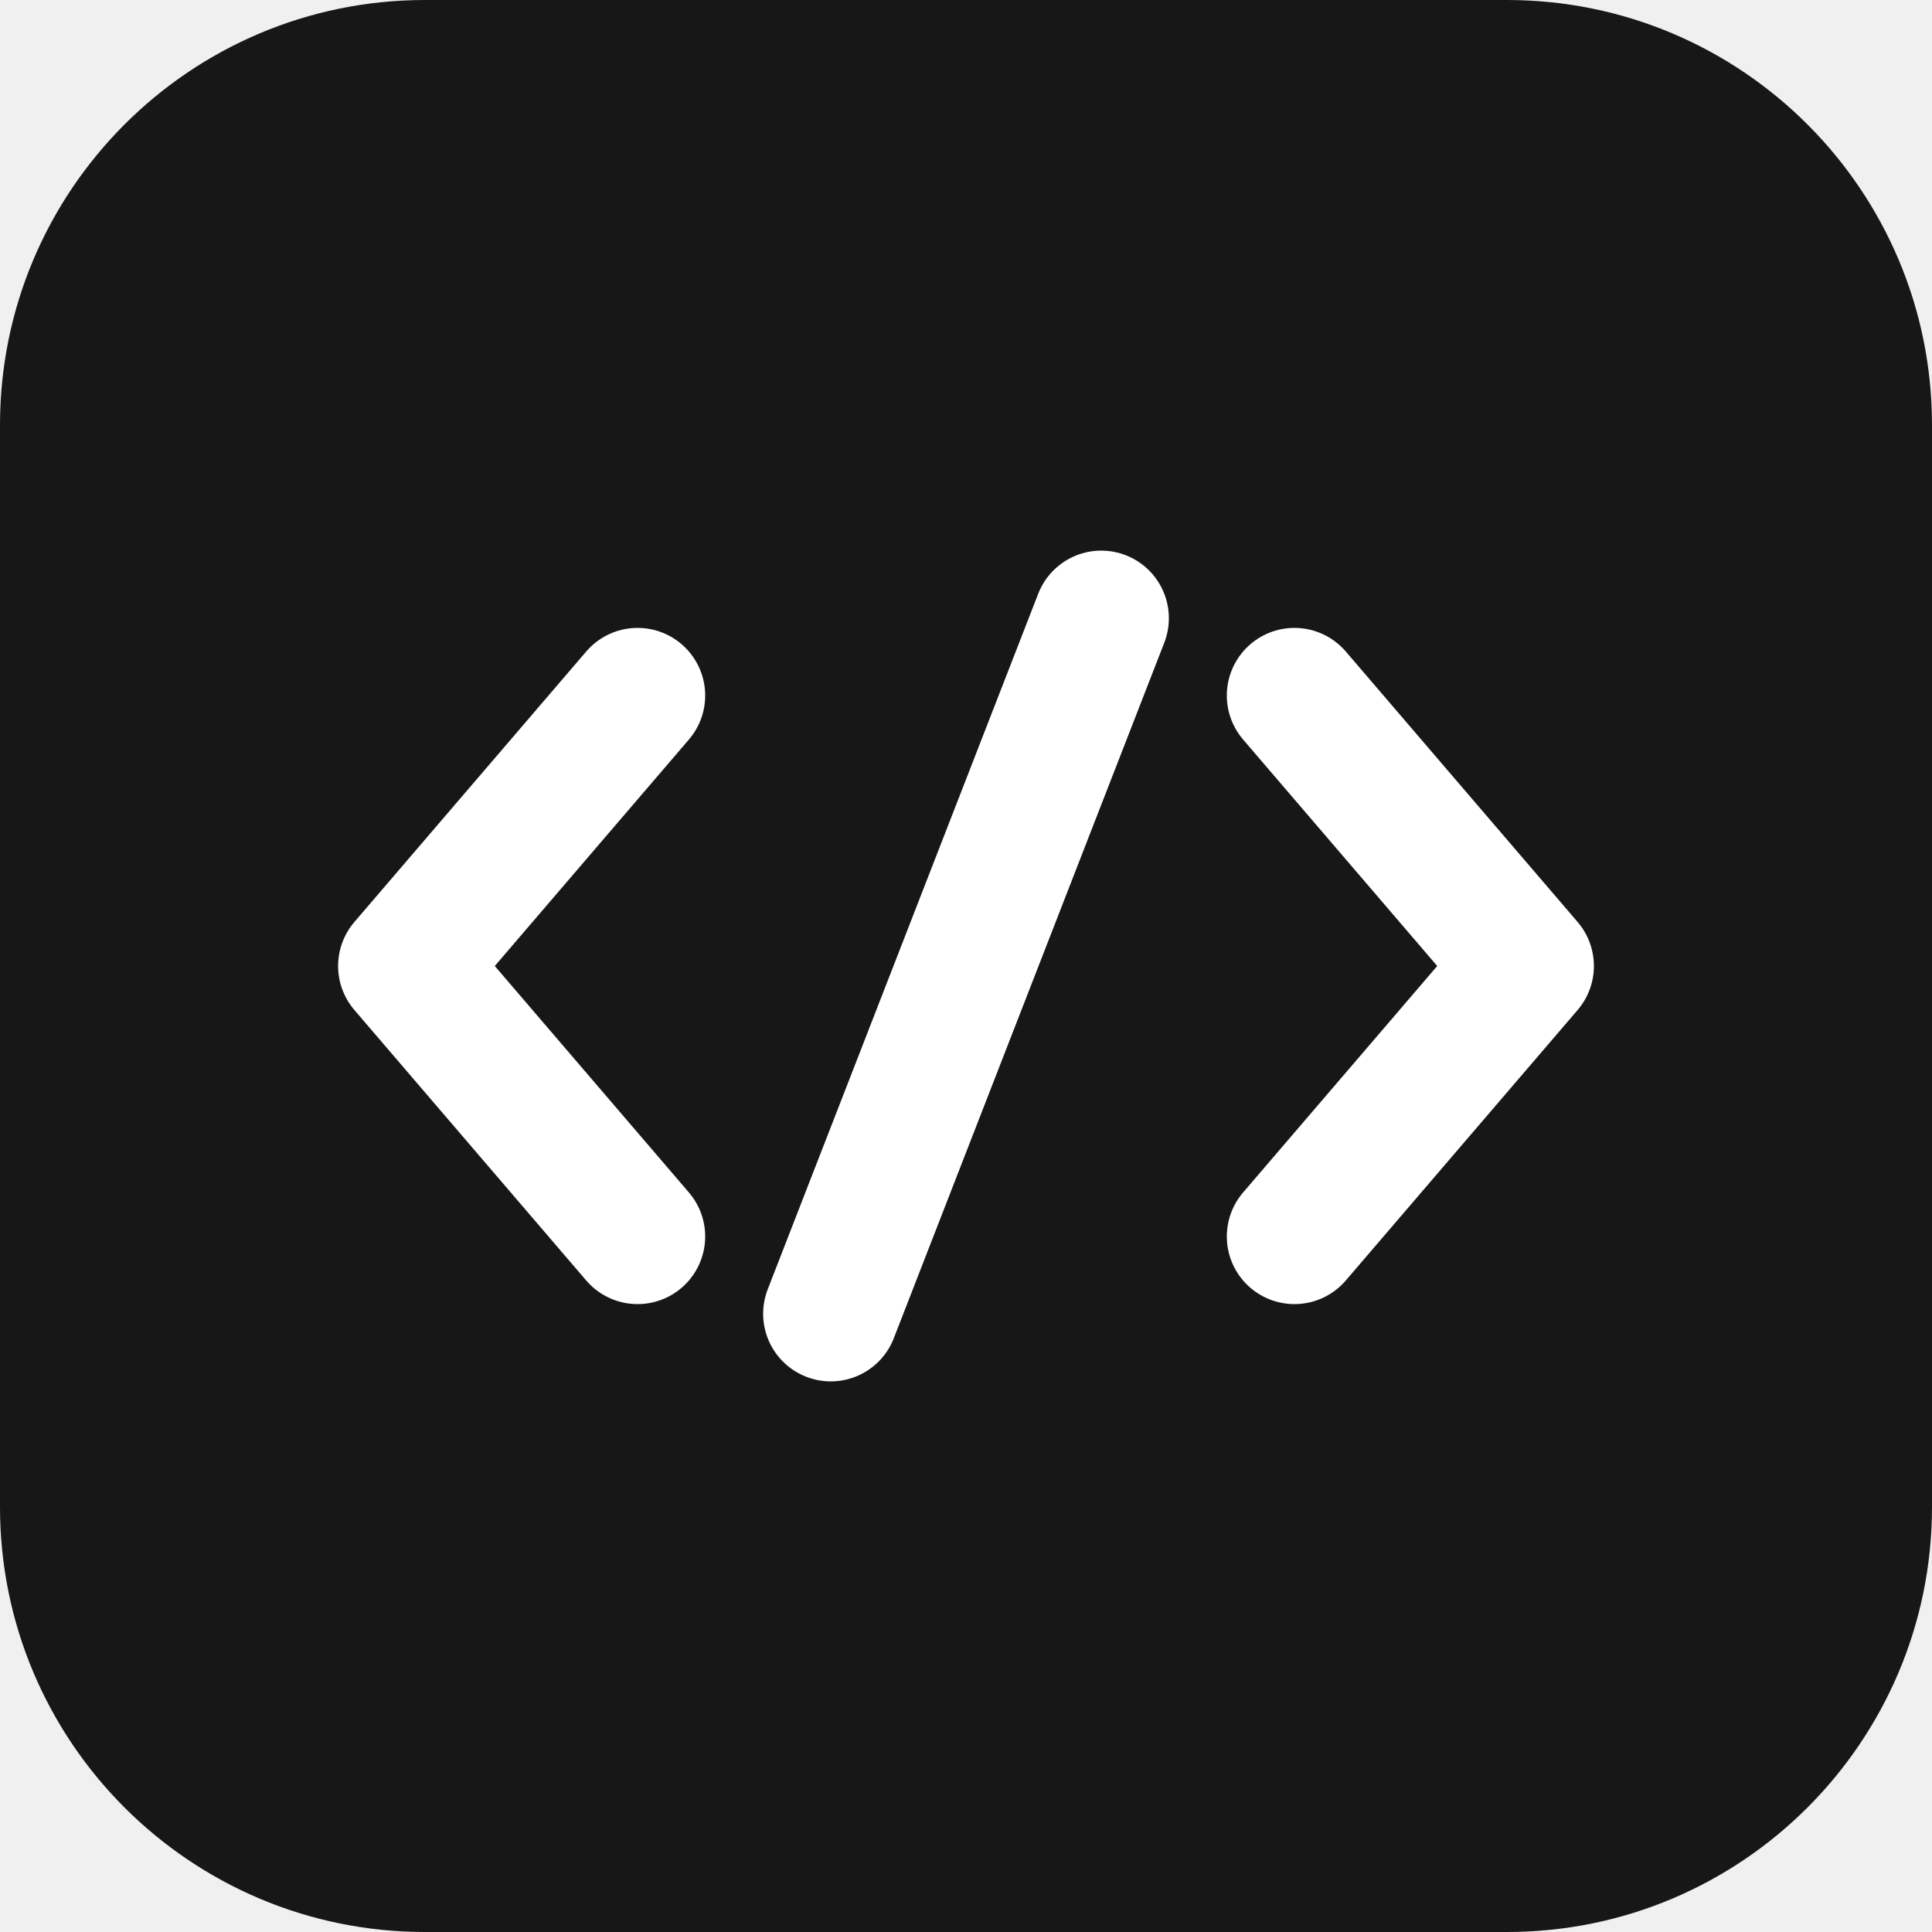
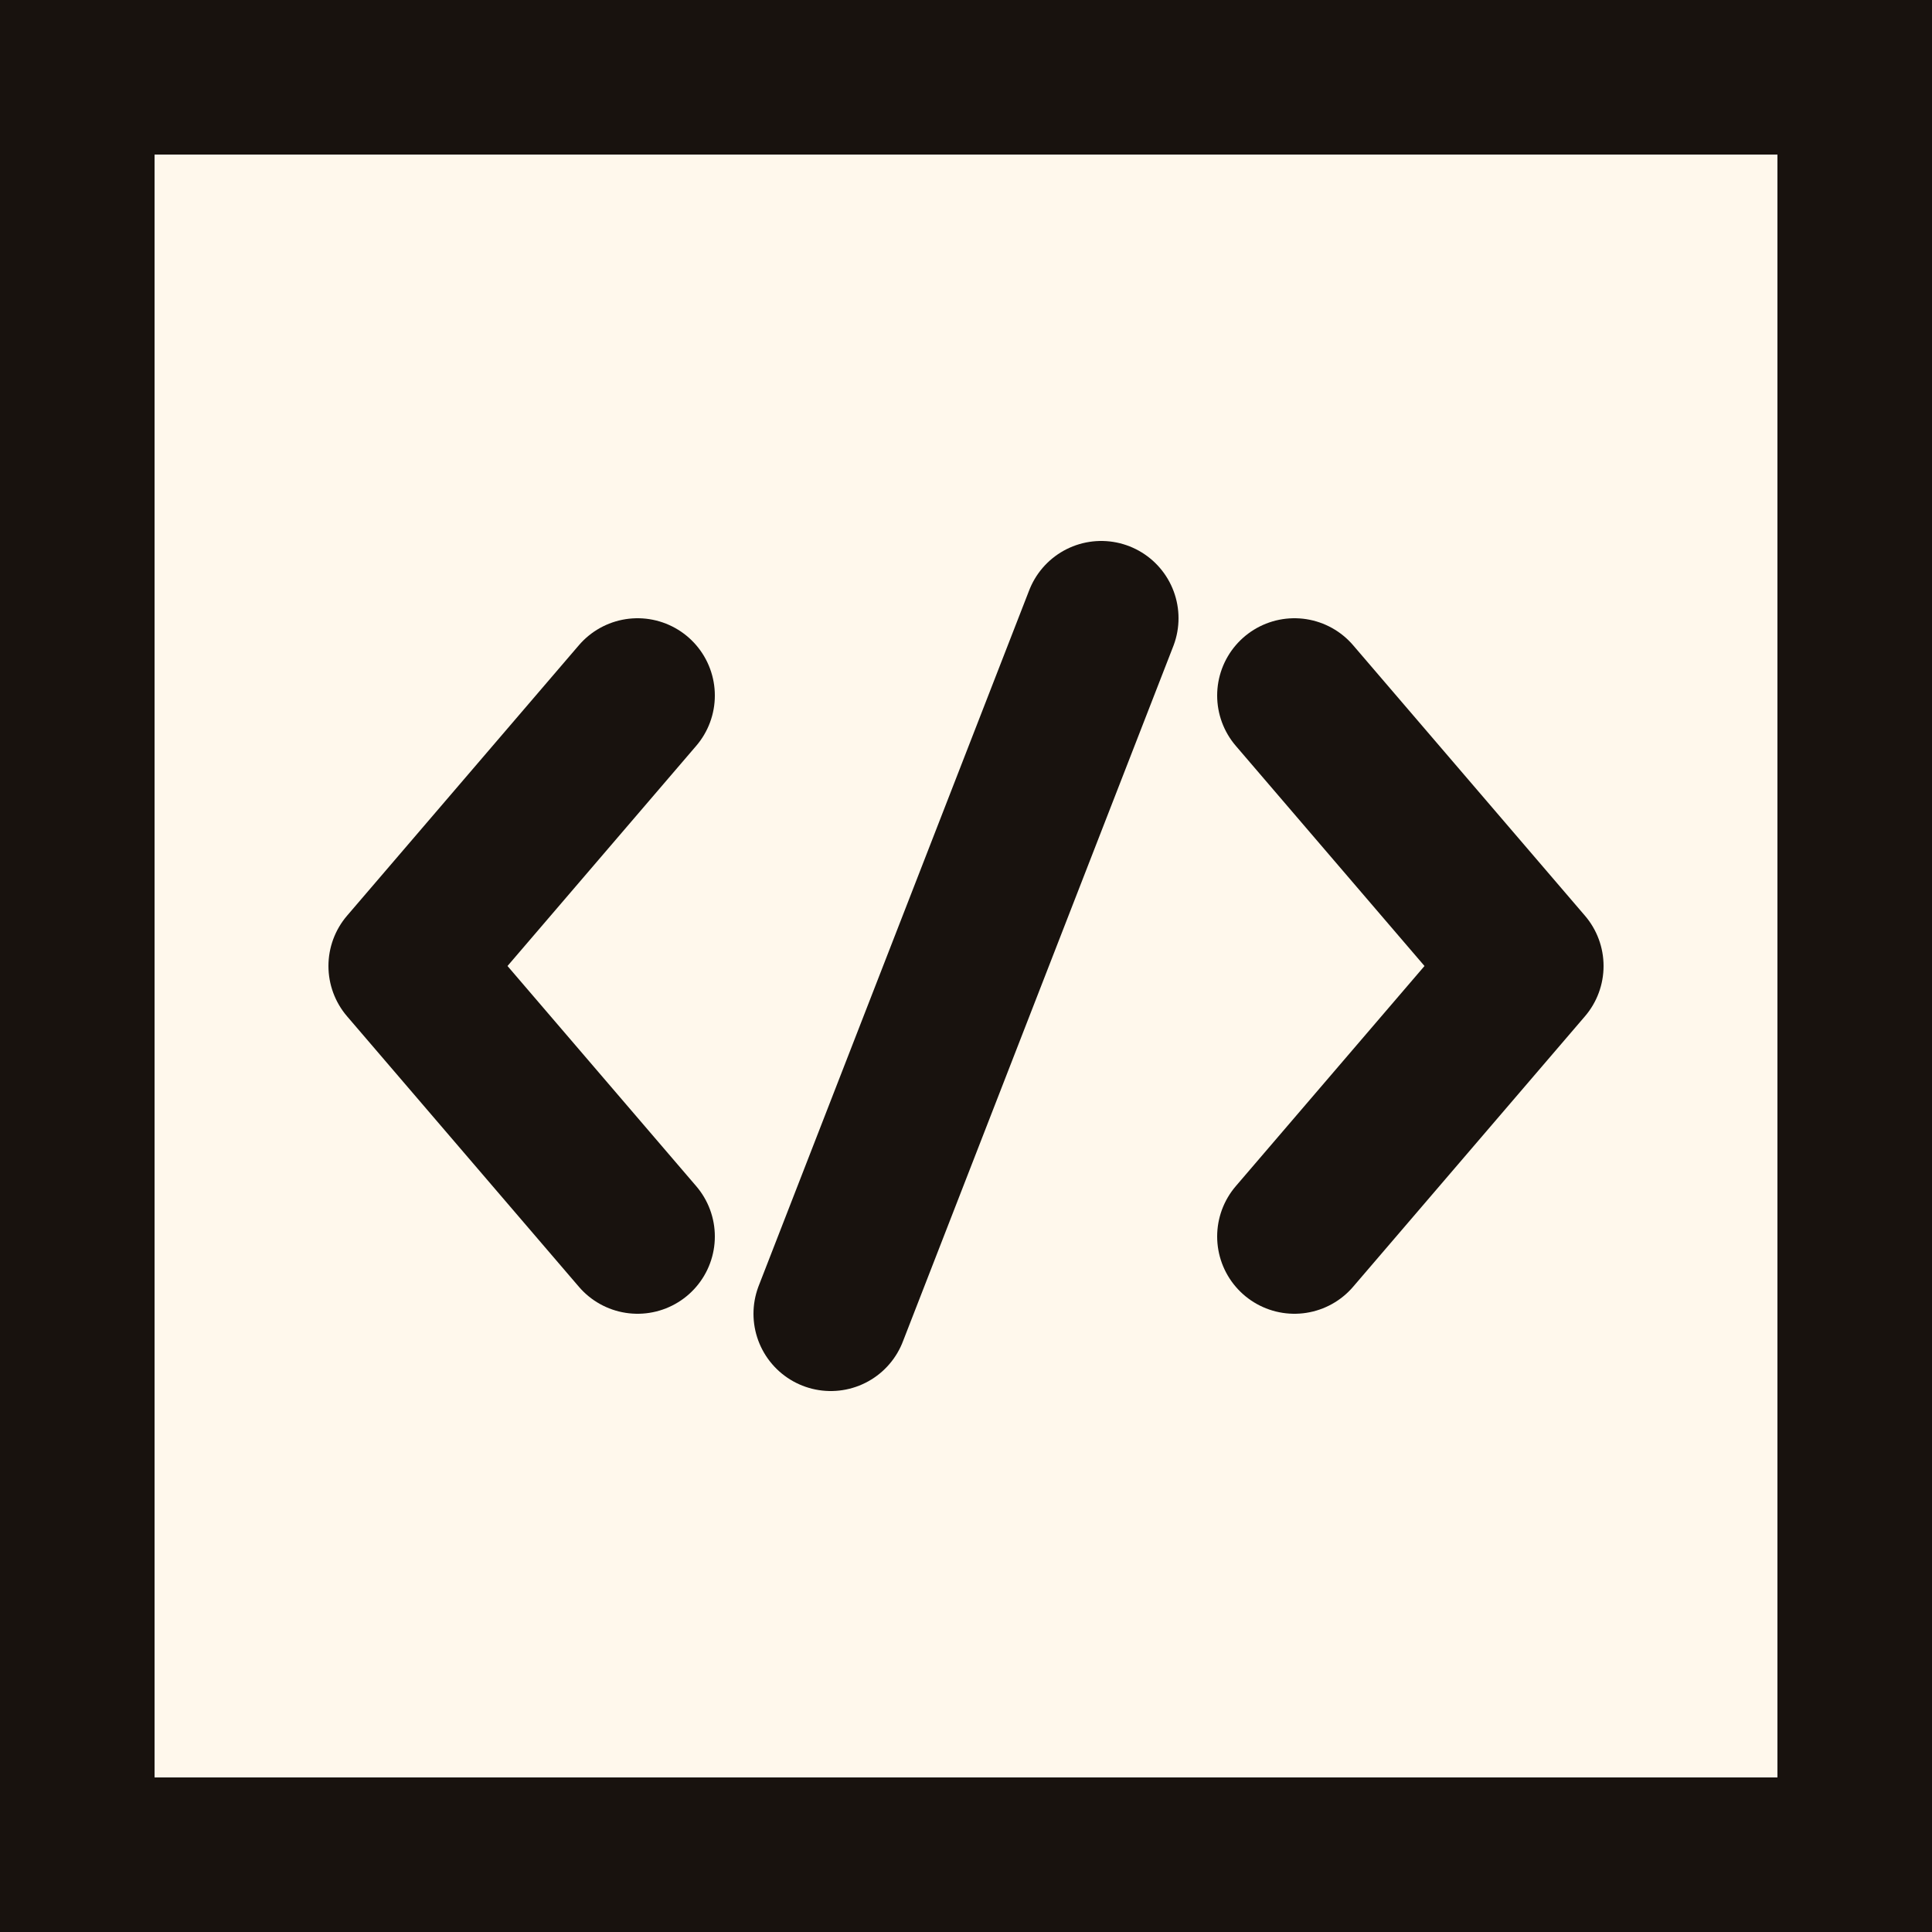
<svg xmlns="http://www.w3.org/2000/svg" viewBox="0 0 100 100" width="100" height="100">
-   <rect width="100" height="100" rx="22" fill="#171717" />
-   <g fill="none" stroke="#ffffff" stroke-width="7" stroke-linecap="round" stroke-linejoin="round">
+   <rect width="100" height="100" fill="#fff8ec" />
+   <rect x="4" y="4" width="92" height="92" fill="none" stroke="#18120e" stroke-width="8" />
+   <g fill="none" stroke="#18120e" stroke-width="8" stroke-linecap="round" stroke-linejoin="round">
    <polyline points="33,36 21,50 33,64" />
    <line x1="57" y1="32" x2="43" y2="68" />
    <polyline points="67,36 79,50 67,64" />
  </g>
</svg>
